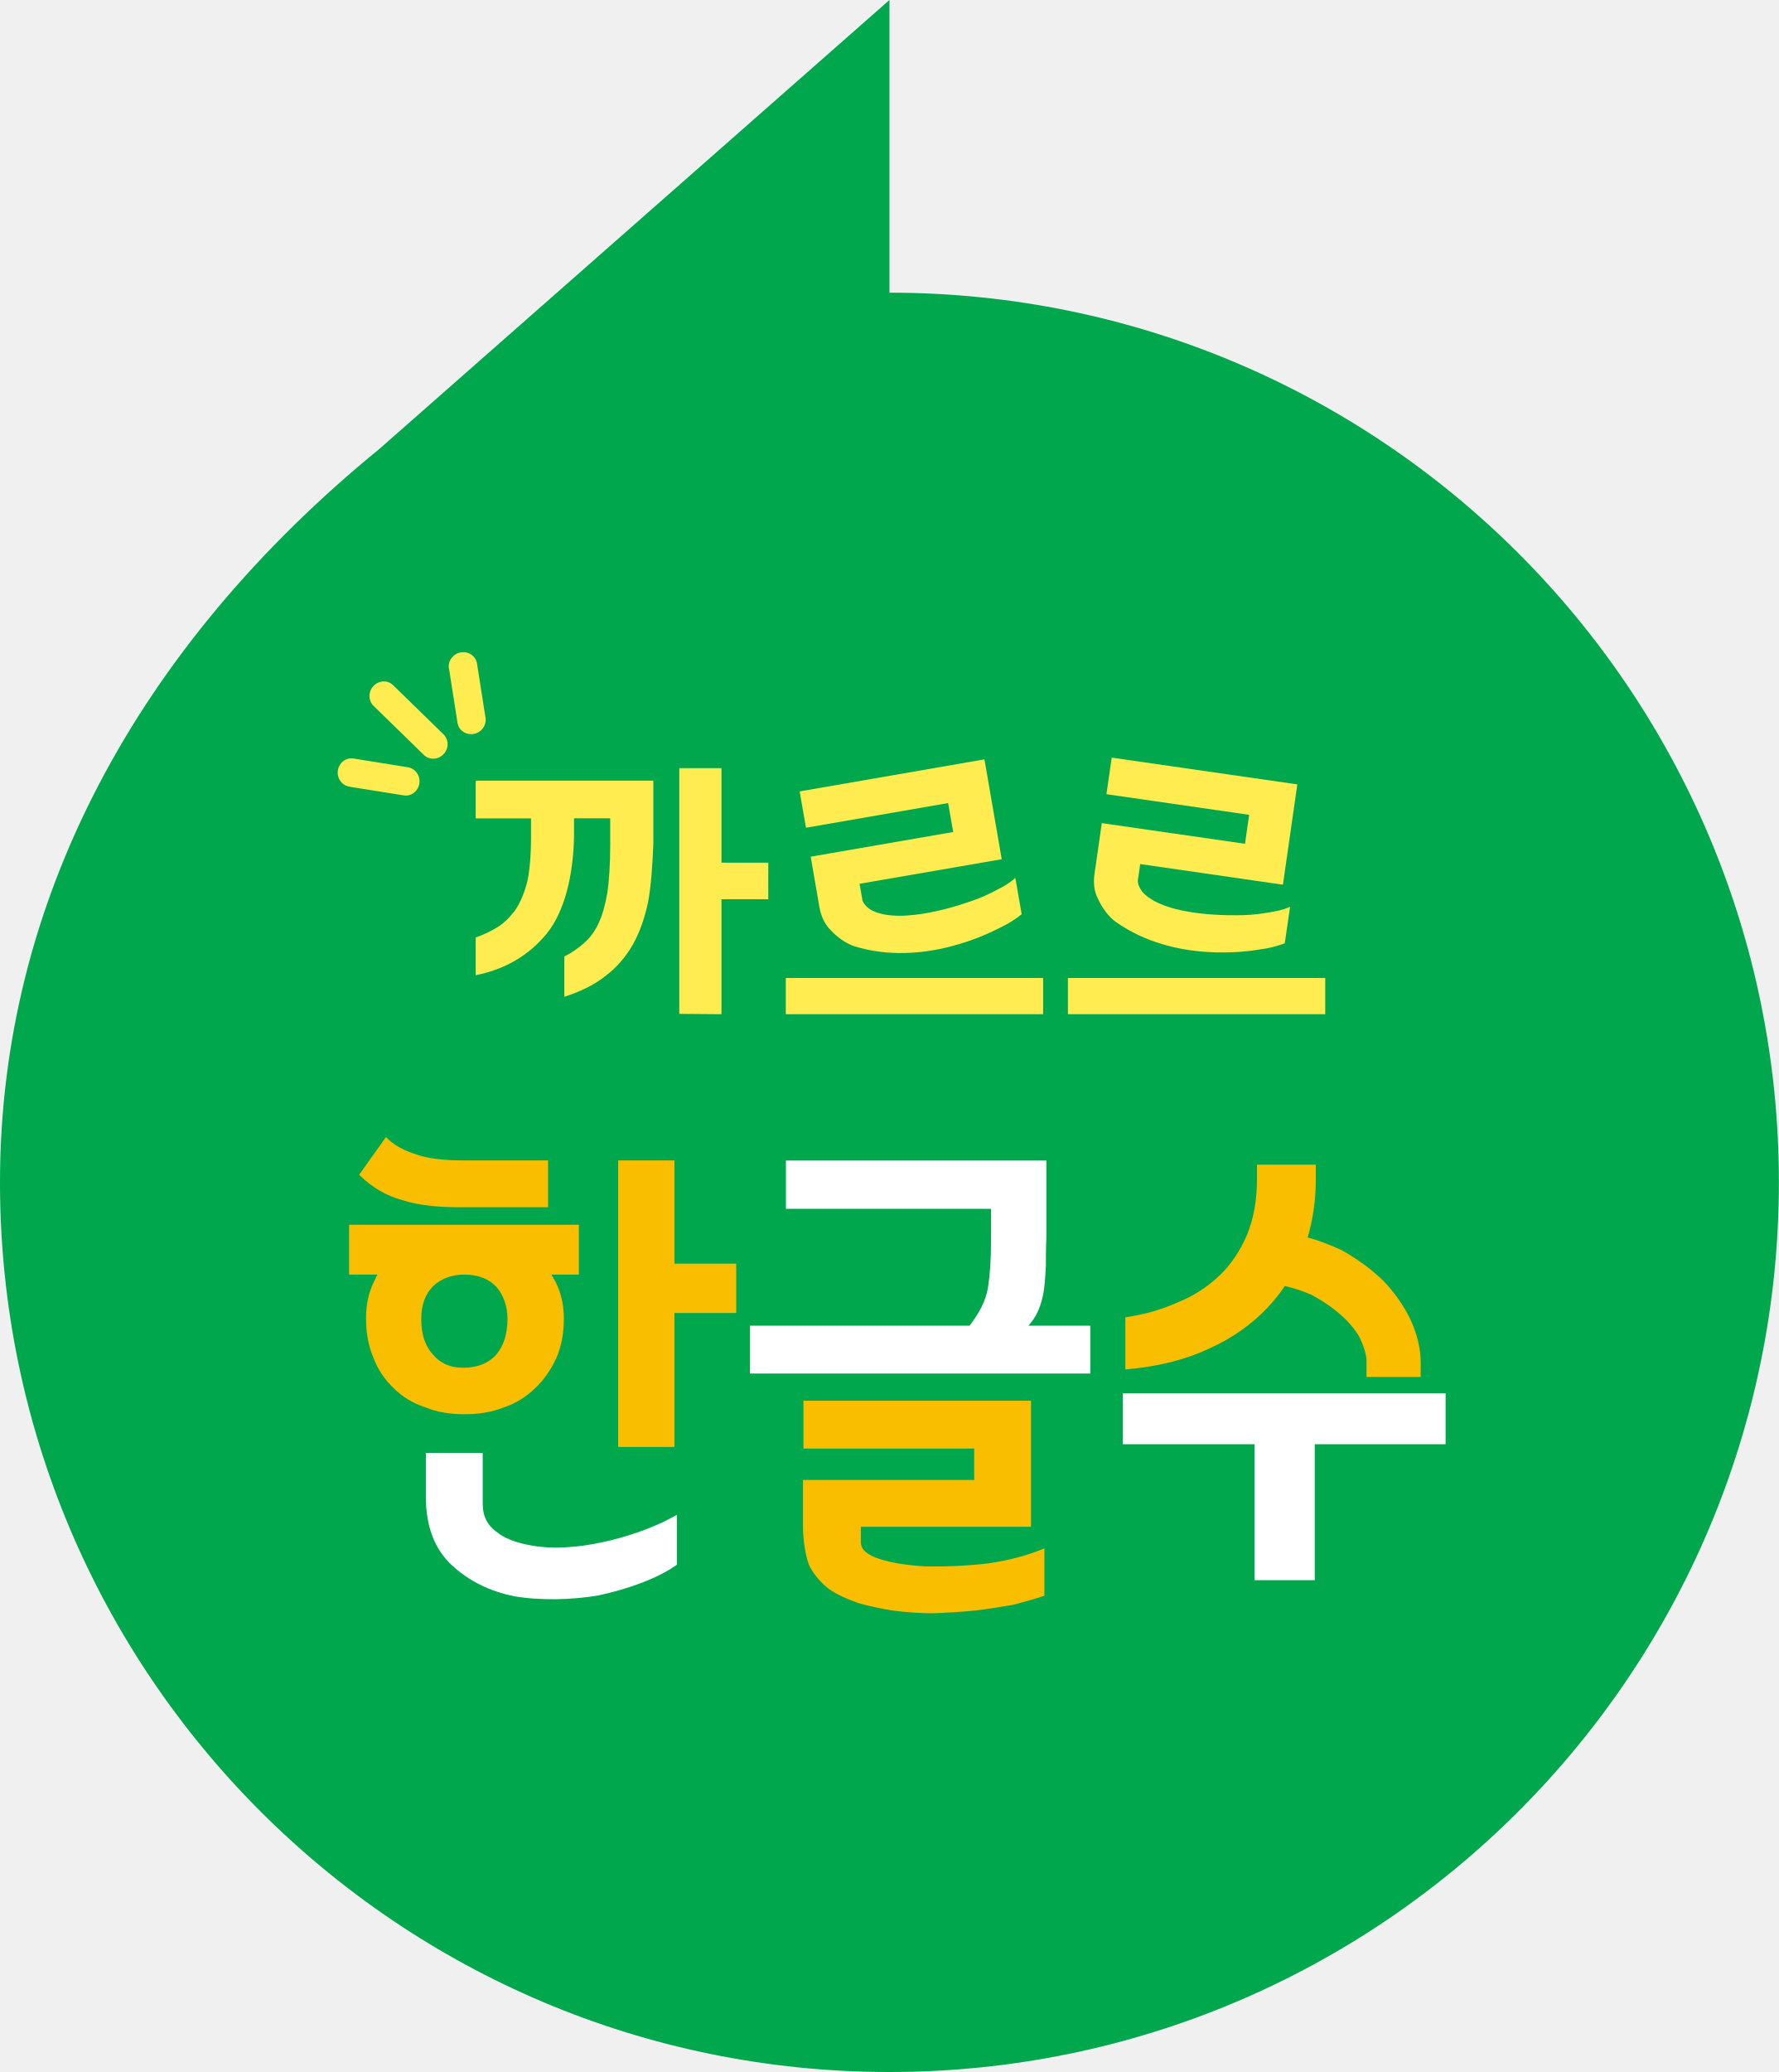
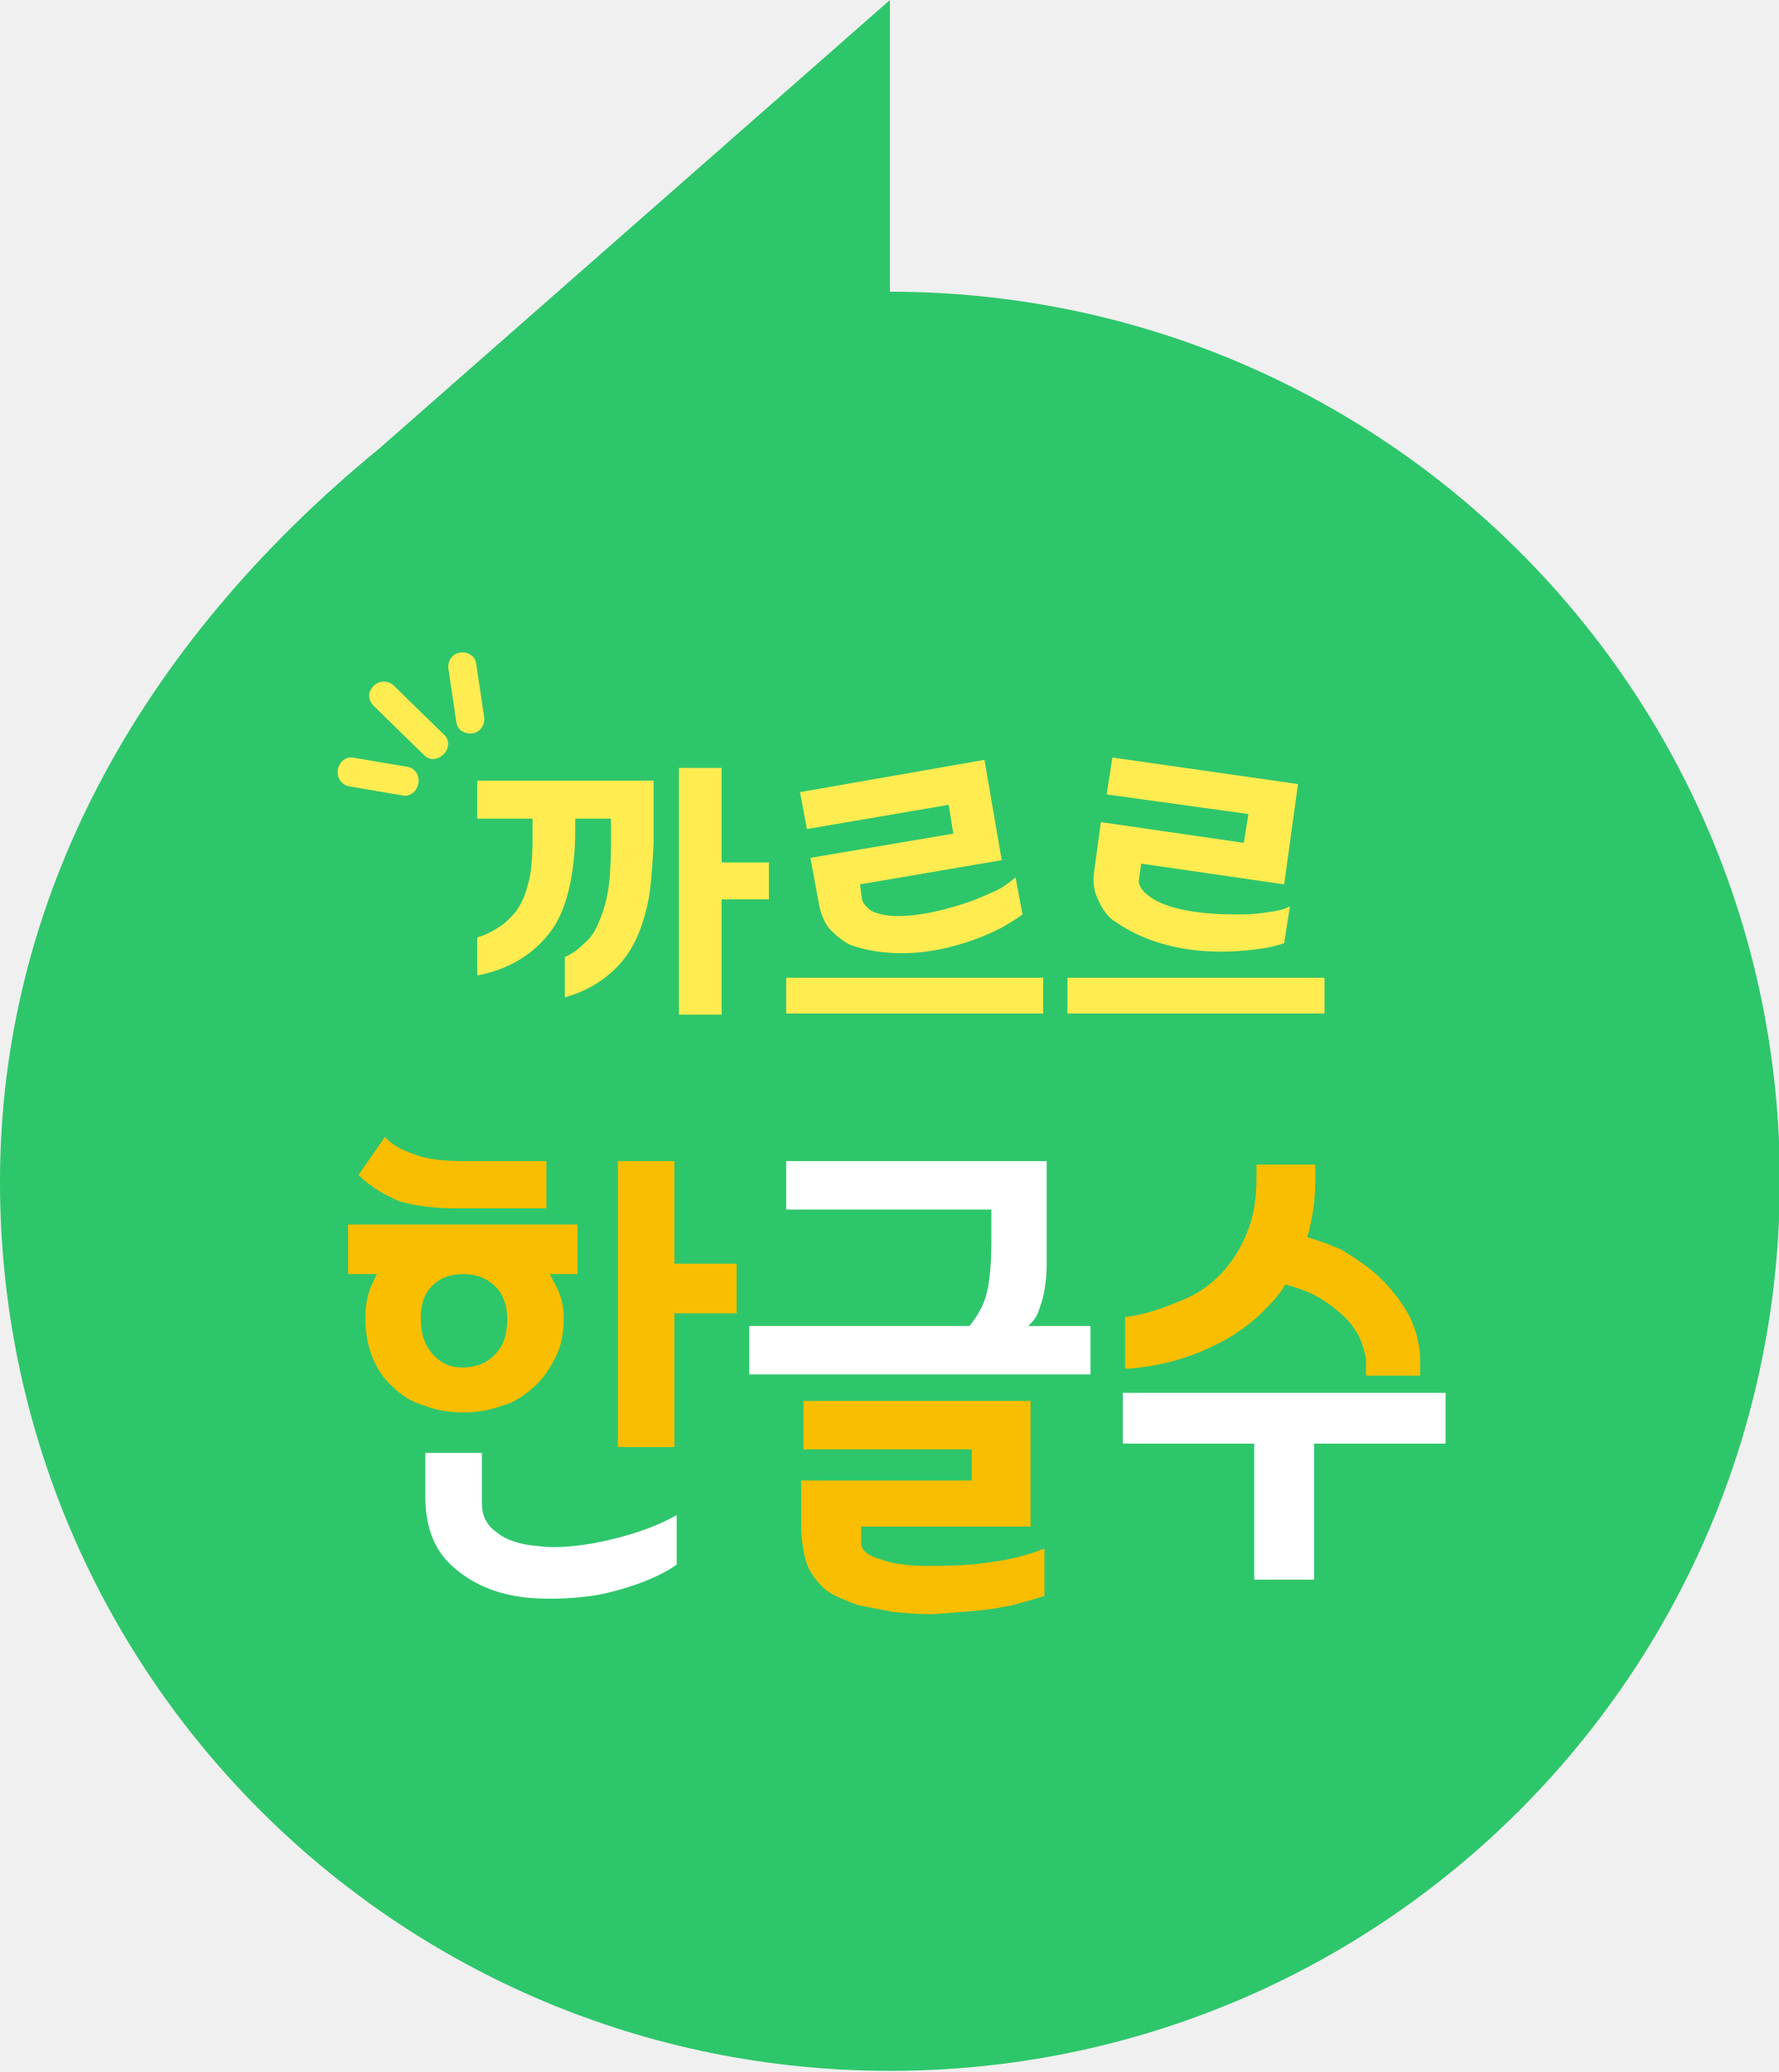
- <svg xmlns="http://www.w3.org/2000/svg" id="_레이어_2" data-name="레이어 2" viewBox="0 0 154.3 179.68">
-   <defs>
-     <style>
-       .cls-1 {
-         fill: #ffec51;
-       }
- 
-       .cls-1, .cls-2, .cls-3, .cls-4, .cls-5 {
-         stroke-width: 0px;
-       }
- 
-       .cls-2 {
-         fill: #00a74d;
-       }
- 
-       .cls-3 {
-         fill: none;
-       }
- 
-       .cls-4 {
-         fill: #fff;
-       }
- 
-       .cls-5 {
-         fill: #fabe00;
-       }
- 
-       .cls-6 {
-         clip-path: url(#clippath);
-       }
-     </style>
-     <clipPath id="clippath">
-       <rect class="cls-3" x="97.06" y="120.49" width="28.66" height="16.87" />
-     </clipPath>
-   </defs>
-   <g id="_레이어_1-2" data-name="레이어 1">
+ <svg xmlns="http://www.w3.org/2000/svg" xmlns:xlink="http://www.w3.org/1999/xlink" version="1.1" id="_레이어_2" x="0px" y="0px" viewBox="0 0 154.3 179.7" style="enable-background:new 0 0 154.3 179.7;" xml:space="preserve">
+   <style type="text/css">
+ 	.st0{fill:#2EC66B;}
+ 	.st1{fill:#FFEC51;}
+ 	.st2{fill:#FABE00;}
+ 	.st3{fill:#FFFFFF;}
+ 	.st4{clip-path:url(#SVGID_00000132059984104941719530000014351504062407052188_);}
+ </style>
+   <g id="_레이어_1-2">
    <g>
-       <path class="cls-2" d="m0,102.53c0,42.61,34.54,77.15,77.15,77.15s77.15-34.54,77.15-77.15S119.76,25.38,77.15,25.38V0l-44.22,38.91C11.92,56.06,0,78.15,0,102.53" />
+       <path class="st0" d="M0,102.5c0,42.6,34.5,77.1,77.2,77.1s77.2-34.5,77.2-77.2s-34.5-77.1-77.2-77.1V0L32.9,38.9    C11.9,56.1,0,78.2,0,102.5" />
      <g>
-         <path class="cls-1" d="m32.42,61.23c-.48-.45-.5-1.22-.04-1.73.46-.5,1.22-.55,1.7-.1l4.37,4.26c.48.45.5,1.22.04,1.72-.46.51-1.22.55-1.7.11l-4.37-4.26Z" />
-         <path class="cls-1" d="m30.34,68.22c-.65-.08-1.12-.69-1.04-1.37.08-.68.67-1.16,1.32-1.08l4.72.76c.65.08,1.12.7,1.04,1.37-.08.68-.67,1.16-1.32,1.08l-4.71-.75Z" />
-         <path class="cls-1" d="m38.94,58c-.12-.64.32-1.28.99-1.42.67-.14,1.31.28,1.44.93l.74,4.71c.12.64-.32,1.28-.99,1.42-.67.14-1.31-.28-1.43-.92l-.74-4.72Z" />
-         <path class="cls-1" d="m62.58,74.81h4.06v3.17h-4.06v9.97l-3.66-.03v-21.31h3.66v8.21Zm-5.91-7.11v5.49c-.07,1.73-.19,3.67-.46,5.05-.29,1.37-.72,2.61-1.31,3.66-.62,1.08-1.4,1.99-2.35,2.71-.98.79-2.19,1.37-3.6,1.83v-3.5c.66-.32,1.21-.72,1.73-1.18.49-.42.91-.98,1.24-1.7.33-.68.56-1.54.75-2.58.16-.98.26-2.63.26-4.13v-2.39h-3.14v1.57c-.06,3.46-.85,6.55-2.35,8.41-1.54,1.89-3.59,3.11-6.18,3.63v-3.27c.65-.23,1.27-.52,1.86-.88.55-.33,1.05-.82,1.5-1.4.43-.59.78-1.37,1.05-2.32.26-.91.39-2.53.39-4v-1.73h-4.8v-3.27h15.39Z" />
-         <rect class="cls-1" x="68.16" y="84.81" width="22.32" height="3.14" />
-         <rect class="cls-1" x="92.63" y="84.81" width="22.32" height="3.14" />
-         <path class="cls-1" d="m88.07,76.13l.55,3.15c-.52.42-1.15.83-1.92,1.19-.79.4-6.62,3.43-12.58,1.59-.75-.23-1.58-.86-2.07-1.4-.52-.51-.83-1.19-.98-2.02l-.75-4.35,12.36-2.14-.44-2.51-12.33,2.14-.55-3.15,16.03-2.78,1.5,8.66-12.33,2.13.24,1.39c.06.32.47.74.83.92,2.64,1.33,8.04-.6,8.79-.87.75-.26,1.43-.58,2.06-.92.61-.3,1.15-.63,1.58-1.03" />
-         <path class="cls-1" d="m111.9,78.63l-.46,3.17c-.63.24-1.35.43-2.19.54-.88.14-7.36,1.21-12.46-2.39-.65-.45-1.24-1.31-1.54-1.98-.34-.64-.43-1.38-.31-2.22l.63-4.37,12.42,1.79.36-2.51-12.38-1.79.46-3.17,16.1,2.32-1.25,8.7-12.38-1.79-.2,1.4c-.05.32.22.85.5,1.13,2.09,2.08,7.83,1.92,8.63,1.9.79-.02,1.54-.11,2.25-.24.68-.1,1.29-.24,1.82-.49" />
+         <path class="st1" d="M32.4,61.2c-0.5-0.5-0.5-1.2,0-1.7c0.5-0.5,1.2-0.5,1.7-0.1l4.4,4.3c0.5,0.4,0.5,1.2,0,1.7     c-0.5,0.5-1.2,0.6-1.7,0.1C36.8,65.5,32.4,61.2,32.4,61.2z" />
+         <path class="st1" d="M30.3,68.2c-0.6-0.1-1.1-0.7-1-1.4s0.7-1.2,1.3-1.1l4.7,0.8c0.7,0.1,1.1,0.7,1,1.4c-0.1,0.7-0.7,1.2-1.3,1.1     L30.3,68.2L30.3,68.2z" />
+         <path class="st1" d="M38.9,58c-0.1-0.6,0.3-1.3,1-1.4c0.7-0.1,1.3,0.3,1.4,0.9l0.7,4.7c0.1,0.6-0.3,1.3-1,1.4     c-0.7,0.1-1.3-0.3-1.4-0.9L38.9,58L38.9,58z" />
+         <path class="st1" d="M62.6,74.8h4.1V78h-4.1v10l-3.7,0V66.6h3.7L62.6,74.8L62.6,74.8z M56.7,67.7v5.5c-0.1,1.7-0.2,3.7-0.5,5.1     c-0.3,1.4-0.7,2.6-1.3,3.7c-0.6,1.1-1.4,2-2.3,2.7c-1,0.8-2.2,1.4-3.6,1.8v-3.5c0.7-0.3,1.2-0.7,1.7-1.2c0.5-0.4,0.9-1,1.2-1.7     c0.3-0.7,0.6-1.5,0.8-2.6c0.2-1,0.3-2.6,0.3-4.1V71h-3.1v1.6c-0.1,3.5-0.8,6.6-2.3,8.4c-1.5,1.9-3.6,3.1-6.2,3.6v-3.3     c0.7-0.2,1.3-0.5,1.9-0.9c0.5-0.3,1-0.8,1.5-1.4c0.4-0.6,0.8-1.4,1-2.3c0.3-0.9,0.4-2.5,0.4-4V71h-4.8v-3.3L56.7,67.7L56.7,67.7z     " />
+         <rect x="68.2" y="84.8" class="st1" width="22.3" height="3.1" />
+         <rect x="92.6" y="84.8" class="st1" width="22.3" height="3.1" />
+         <path class="st1" d="M88.1,76.1l0.6,3.2c-0.5,0.4-1.2,0.8-1.9,1.2c-0.8,0.4-6.6,3.4-12.6,1.6c-0.8-0.2-1.6-0.9-2.1-1.4     c-0.5-0.5-0.8-1.2-1-2l-0.8-4.3l12.4-2.1l-0.4-2.5l-12.3,2.1l-0.6-3.2l16-2.8l1.5,8.7l-12.3,2.1l0.2,1.4c0.1,0.3,0.5,0.7,0.8,0.9     c2.6,1.3,8-0.6,8.8-0.9c0.8-0.3,1.4-0.6,2.1-0.9C87.1,76.9,87.6,76.5,88.1,76.1" />
+         <path class="st1" d="M111.9,78.6l-0.5,3.2c-0.6,0.2-1.3,0.4-2.2,0.5c-0.9,0.1-7.4,1.2-12.5-2.4c-0.7-0.4-1.2-1.3-1.5-2     c-0.3-0.6-0.4-1.4-0.3-2.2l0.6-4.4l12.4,1.8l0.4-2.5L96,68.9l0.5-3.2l16.1,2.3l-1.2,8.7l-12.4-1.8l-0.2,1.4     c-0.1,0.3,0.2,0.8,0.5,1.1c2.1,2.1,7.8,1.9,8.6,1.9c0.8,0,1.5-0.1,2.2-0.2C110.8,79,111.4,78.9,111.9,78.6" />
      </g>
      <g>
-         <path class="cls-5" d="m48.91,114.34c0,1.3-.22,2.42-.65,3.42-.48,1.04-1.08,1.9-1.86,2.64-.78.73-1.64,1.3-2.68,1.64-1.08.43-2.2.6-3.42.6s-2.38-.17-3.41-.6c-1.08-.35-1.99-.91-2.72-1.64-.78-.73-1.38-1.6-1.77-2.64-.43-.99-.65-2.12-.65-3.42,0-1.21.22-2.25.69-3.2.09-.17.17-.39.3-.61h-2.46v-4.32h19.93v4.32h-2.38l.35.61c.47.95.73,1.99.73,3.2h0Zm-17.77-12.45l2.34-3.29c.61.65,1.43,1.12,2.51,1.47,1.04.39,2.42.56,4.24.56h7.31v4.06h-7.65c-1.9,0-3.59-.17-4.97-.61-1.43-.39-2.68-1.12-3.76-2.2h0Zm12.88,12.49c0-1.12-.35-2.07-.95-2.77-.65-.69-1.56-1.08-2.77-1.08-1.12,0-2.03.35-2.72.99-.69.69-1.04,1.64-1.04,2.85,0,1.3.3,2.29.99,3.07.65.78,1.51,1.17,2.64,1.17,1.25,0,2.21-.39,2.9-1.17.61-.73.95-1.77.95-3.07h0Zm14.48-4.8h5.36v4.28h-5.36v11.62h-4.88v-24.85h4.88v8.95Z" />
-         <path class="cls-5" d="m90.59,134.27v4.11c-.78.26-1.69.52-2.68.78-1.04.17-2.07.35-3.15.48-1.12.13-2.71.22-3.83.26-1.17,0-2.29-.09-3.37-.22-1.12-.17-2.12-.39-3.07-.65-.99-.35-1.86-.73-2.55-1.21-.69-.52-1.25-1.17-1.64-1.86-.43-.74-.65-2.52-.65-3.56v-4.06h14.85v-2.72h-14.81v-4.15h19.74v10.93h-14.76v1.35c0,.61.52,1.08,1.6,1.43,1.04.35,2.38.56,3.98.65,1.56.04,3.7-.04,5.51-.26,1.77-.26,3.37-.69,4.84-1.3h0Z" />
-         <path class="cls-4" d="m58.71,131.37v4.32c-1.74,1.25-4.35,2.12-6.7,2.64-2.35.43-5.31.47-7.4.09-2.18-.43-3.97-1.34-5.45-2.72-1.48-1.38-2.22-3.37-2.22-5.88v-3.83h4.93v4.43c0,1.04.39,1.86,1.26,2.46.83.69,2.24,1.08,3.72,1.25,1.4.17,3.47.04,5.38-.39,1.87-.39,4.39-1.17,6.48-2.38" />
-         <path class="cls-4" d="m84.1,114.96c.86-1.12,1.43-2.2,1.6-3.33.17-1.08.26-2.42.26-3.98v-2.82h-17.79v-4.19h22.59v6.72c-.04.86-.04,1.68-.04,2.42-.04.78-.09,1.47-.17,2.07-.09.65-.26,1.25-.48,1.77-.22.52-.52.95-.86,1.34h5.36v4.15h-29.52v-4.15h19.06Z" />
-         <g class="cls-6">
-           <polygon class="cls-4" points="97.39 125.24 108.82 125.24 108.82 137.03 114.04 137.03 114.04 125.24 125.39 125.24 125.39 120.82 97.39 120.82 97.39 125.24" />
+         <path class="st2" d="M48.9,114.3c0,1.3-0.2,2.4-0.7,3.4c-0.5,1-1.1,1.9-1.9,2.6c-0.8,0.7-1.6,1.3-2.7,1.6     c-1.1,0.4-2.2,0.6-3.4,0.6s-2.4-0.2-3.4-0.6c-1.1-0.3-2-0.9-2.7-1.6c-0.8-0.7-1.4-1.6-1.8-2.6c-0.4-1-0.6-2.1-0.6-3.4     c0-1.2,0.2-2.2,0.7-3.2c0.1-0.2,0.2-0.4,0.3-0.6h-2.5v-4.3h19.9v4.3h-2.4l0.3,0.6C48.6,112.1,48.9,113.1,48.9,114.3     C48.9,114.3,48.9,114.3,48.9,114.3z M31.1,101.9l2.3-3.3c0.6,0.7,1.4,1.1,2.5,1.5c1,0.4,2.4,0.6,4.2,0.6h7.3v4.1h-7.7     c-1.9,0-3.6-0.2-5-0.6C33.5,103.7,32.2,103,31.1,101.9L31.1,101.9L31.1,101.9z M44,114.4c0-1.1-0.3-2.1-1-2.8     c-0.7-0.7-1.6-1.1-2.8-1.1c-1.1,0-2,0.3-2.7,1c-0.7,0.7-1,1.6-1,2.8c0,1.3,0.3,2.3,1,3.1c0.7,0.8,1.5,1.2,2.6,1.2     c1.2,0,2.2-0.4,2.9-1.2C43.7,116.7,44,115.7,44,114.4L44,114.4L44,114.4z M58.5,109.6h5.4v4.3h-5.4v11.6h-4.9v-24.8h4.9V109.6z" />
+         <path class="st2" d="M90.6,134.3v4.1c-0.8,0.3-1.7,0.5-2.7,0.8c-1,0.2-2.1,0.4-3.2,0.5c-1.1,0.1-2.7,0.2-3.8,0.3     c-1.2,0-2.3-0.1-3.4-0.2c-1.1-0.2-2.1-0.4-3.1-0.6c-1-0.4-1.9-0.7-2.6-1.2c-0.7-0.5-1.2-1.2-1.6-1.9c-0.4-0.7-0.7-2.5-0.7-3.6     v-4.1h14.8v-2.7H69.7v-4.2h19.7v10.9H74.7v1.4c0,0.6,0.5,1.1,1.6,1.4c1,0.4,2.4,0.6,4,0.6c1.6,0,3.7,0,5.5-0.3     C87.5,135.3,89.1,134.9,90.6,134.3L90.6,134.3L90.6,134.3z" />
+         <path class="st3" d="M58.7,131.4v4.3c-1.7,1.2-4.3,2.1-6.7,2.6c-2.3,0.4-5.3,0.5-7.4,0.1c-2.2-0.4-4-1.3-5.5-2.7     s-2.2-3.4-2.2-5.9V126h4.9v4.4c0,1,0.4,1.9,1.3,2.5c0.8,0.7,2.2,1.1,3.7,1.2c1.4,0.2,3.5,0,5.4-0.4     C54.1,133.3,56.6,132.6,58.7,131.4" />
+         <path class="st3" d="M84.1,115c0.9-1.1,1.4-2.2,1.6-3.3c0.2-1.1,0.3-2.4,0.3-4v-2.8H68.2v-4.2h22.6v6.7c0,0.9,0,1.7,0,2.4     c0,0.8-0.1,1.5-0.2,2.1c-0.1,0.7-0.3,1.2-0.5,1.8s-0.5,0.9-0.9,1.3h5.4v4.2H65V115L84.1,115L84.1,115z" />
+         <g>
+           <defs>
+             <rect id="SVGID_1_" x="97.1" y="120.5" width="28.7" height="16.9" />
+           </defs>
+           <clipPath id="SVGID_00000032607507702605963960000005341997425774088590_">
+             <use xlink:href="#SVGID_1_" style="overflow:visible;" />
+           </clipPath>
+           <g style="clip-path:url(#SVGID_00000032607507702605963960000005341997425774088590_);">
+             <polygon class="st3" points="97.4,125.2 108.8,125.2 108.8,137 114,137 114,125.2 125.4,125.2 125.4,120.8 97.4,120.8      " />
+           </g>
        </g>
-         <path class="cls-5" d="m119.92,111c-1-.96-2.18-1.82-3.53-2.58-1.05-.49-2.02-.85-2.96-1.11.47-1.65.7-3.28.7-4.97v-1.34h-5.1v1.26c0,1.8-.29,3.42-.86,4.81-.59,1.39-1.39,2.57-2.35,3.5-1.04,1-2.23,1.78-3.55,2.32-1.41.64-2.86,1.07-4.44,1.31l-.22.03v4.53l.28-.03c2.7-.25,5.05-.86,7-1.79,1.97-.88,3.68-2.08,5.07-3.56.57-.61,1.06-1.22,1.49-1.86.85.2,1.64.47,2.34.78.96.52,1.83,1.12,2.53,1.74.7.62,1.25,1.29,1.63,1.97.34.72.54,1.38.58,1.9v1.5h4.7v-1.26c0-1.21-.31-2.48-.91-3.78-.62-1.24-1.4-2.34-2.39-3.37" />
+         <path class="st2" d="M119.9,111c-1-1-2.2-1.8-3.5-2.6c-1.1-0.5-2-0.8-3-1.1c0.5-1.7,0.7-3.3,0.7-5V101H109v1.3     c0,1.8-0.3,3.4-0.9,4.8c-0.6,1.4-1.4,2.6-2.3,3.5c-1,1-2.2,1.8-3.6,2.3c-1.4,0.6-2.9,1.1-4.4,1.3l-0.2,0v4.5l0.3,0     c2.7-0.2,5.1-0.9,7-1.8c2-0.9,3.7-2.1,5.1-3.6c0.6-0.6,1.1-1.2,1.5-1.9c0.8,0.2,1.6,0.5,2.3,0.8c1,0.5,1.8,1.1,2.5,1.7     c0.7,0.6,1.2,1.3,1.6,2c0.3,0.7,0.5,1.4,0.6,1.9v1.5h4.7v-1.3c0-1.2-0.3-2.5-0.9-3.8C121.7,113.1,120.9,112,119.9,111" />
      </g>
    </g>
  </g>
</svg>
